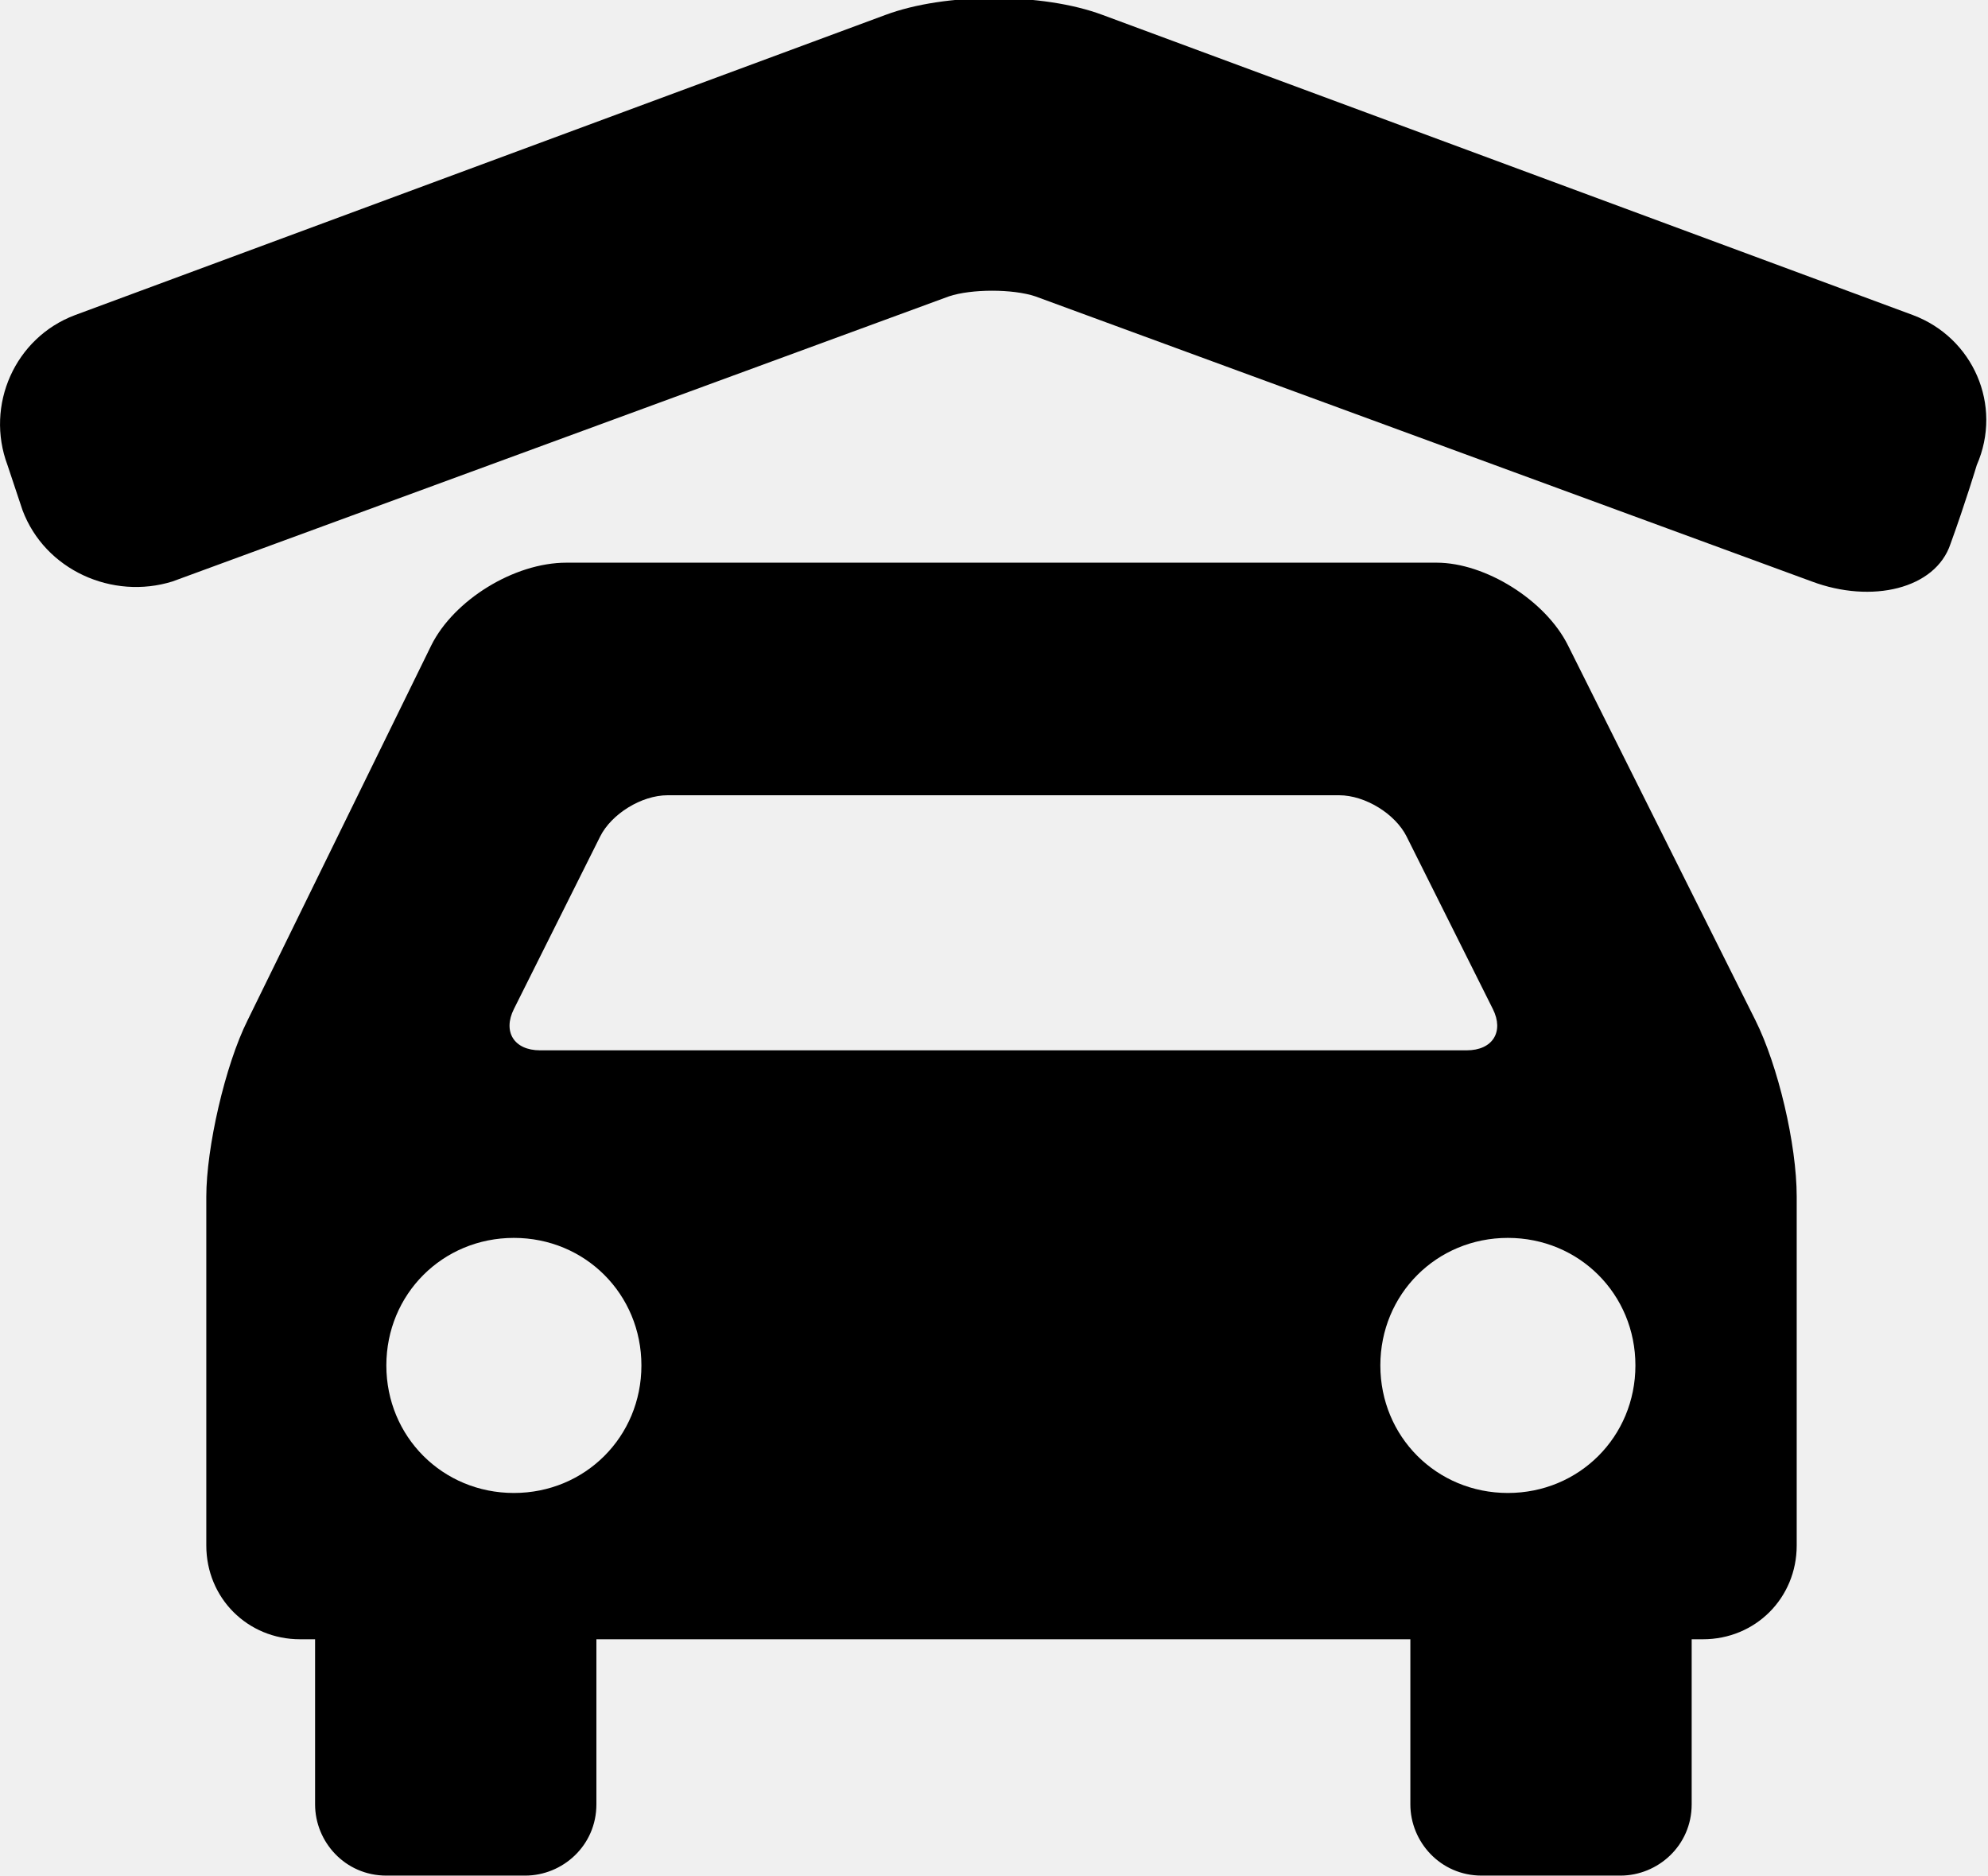
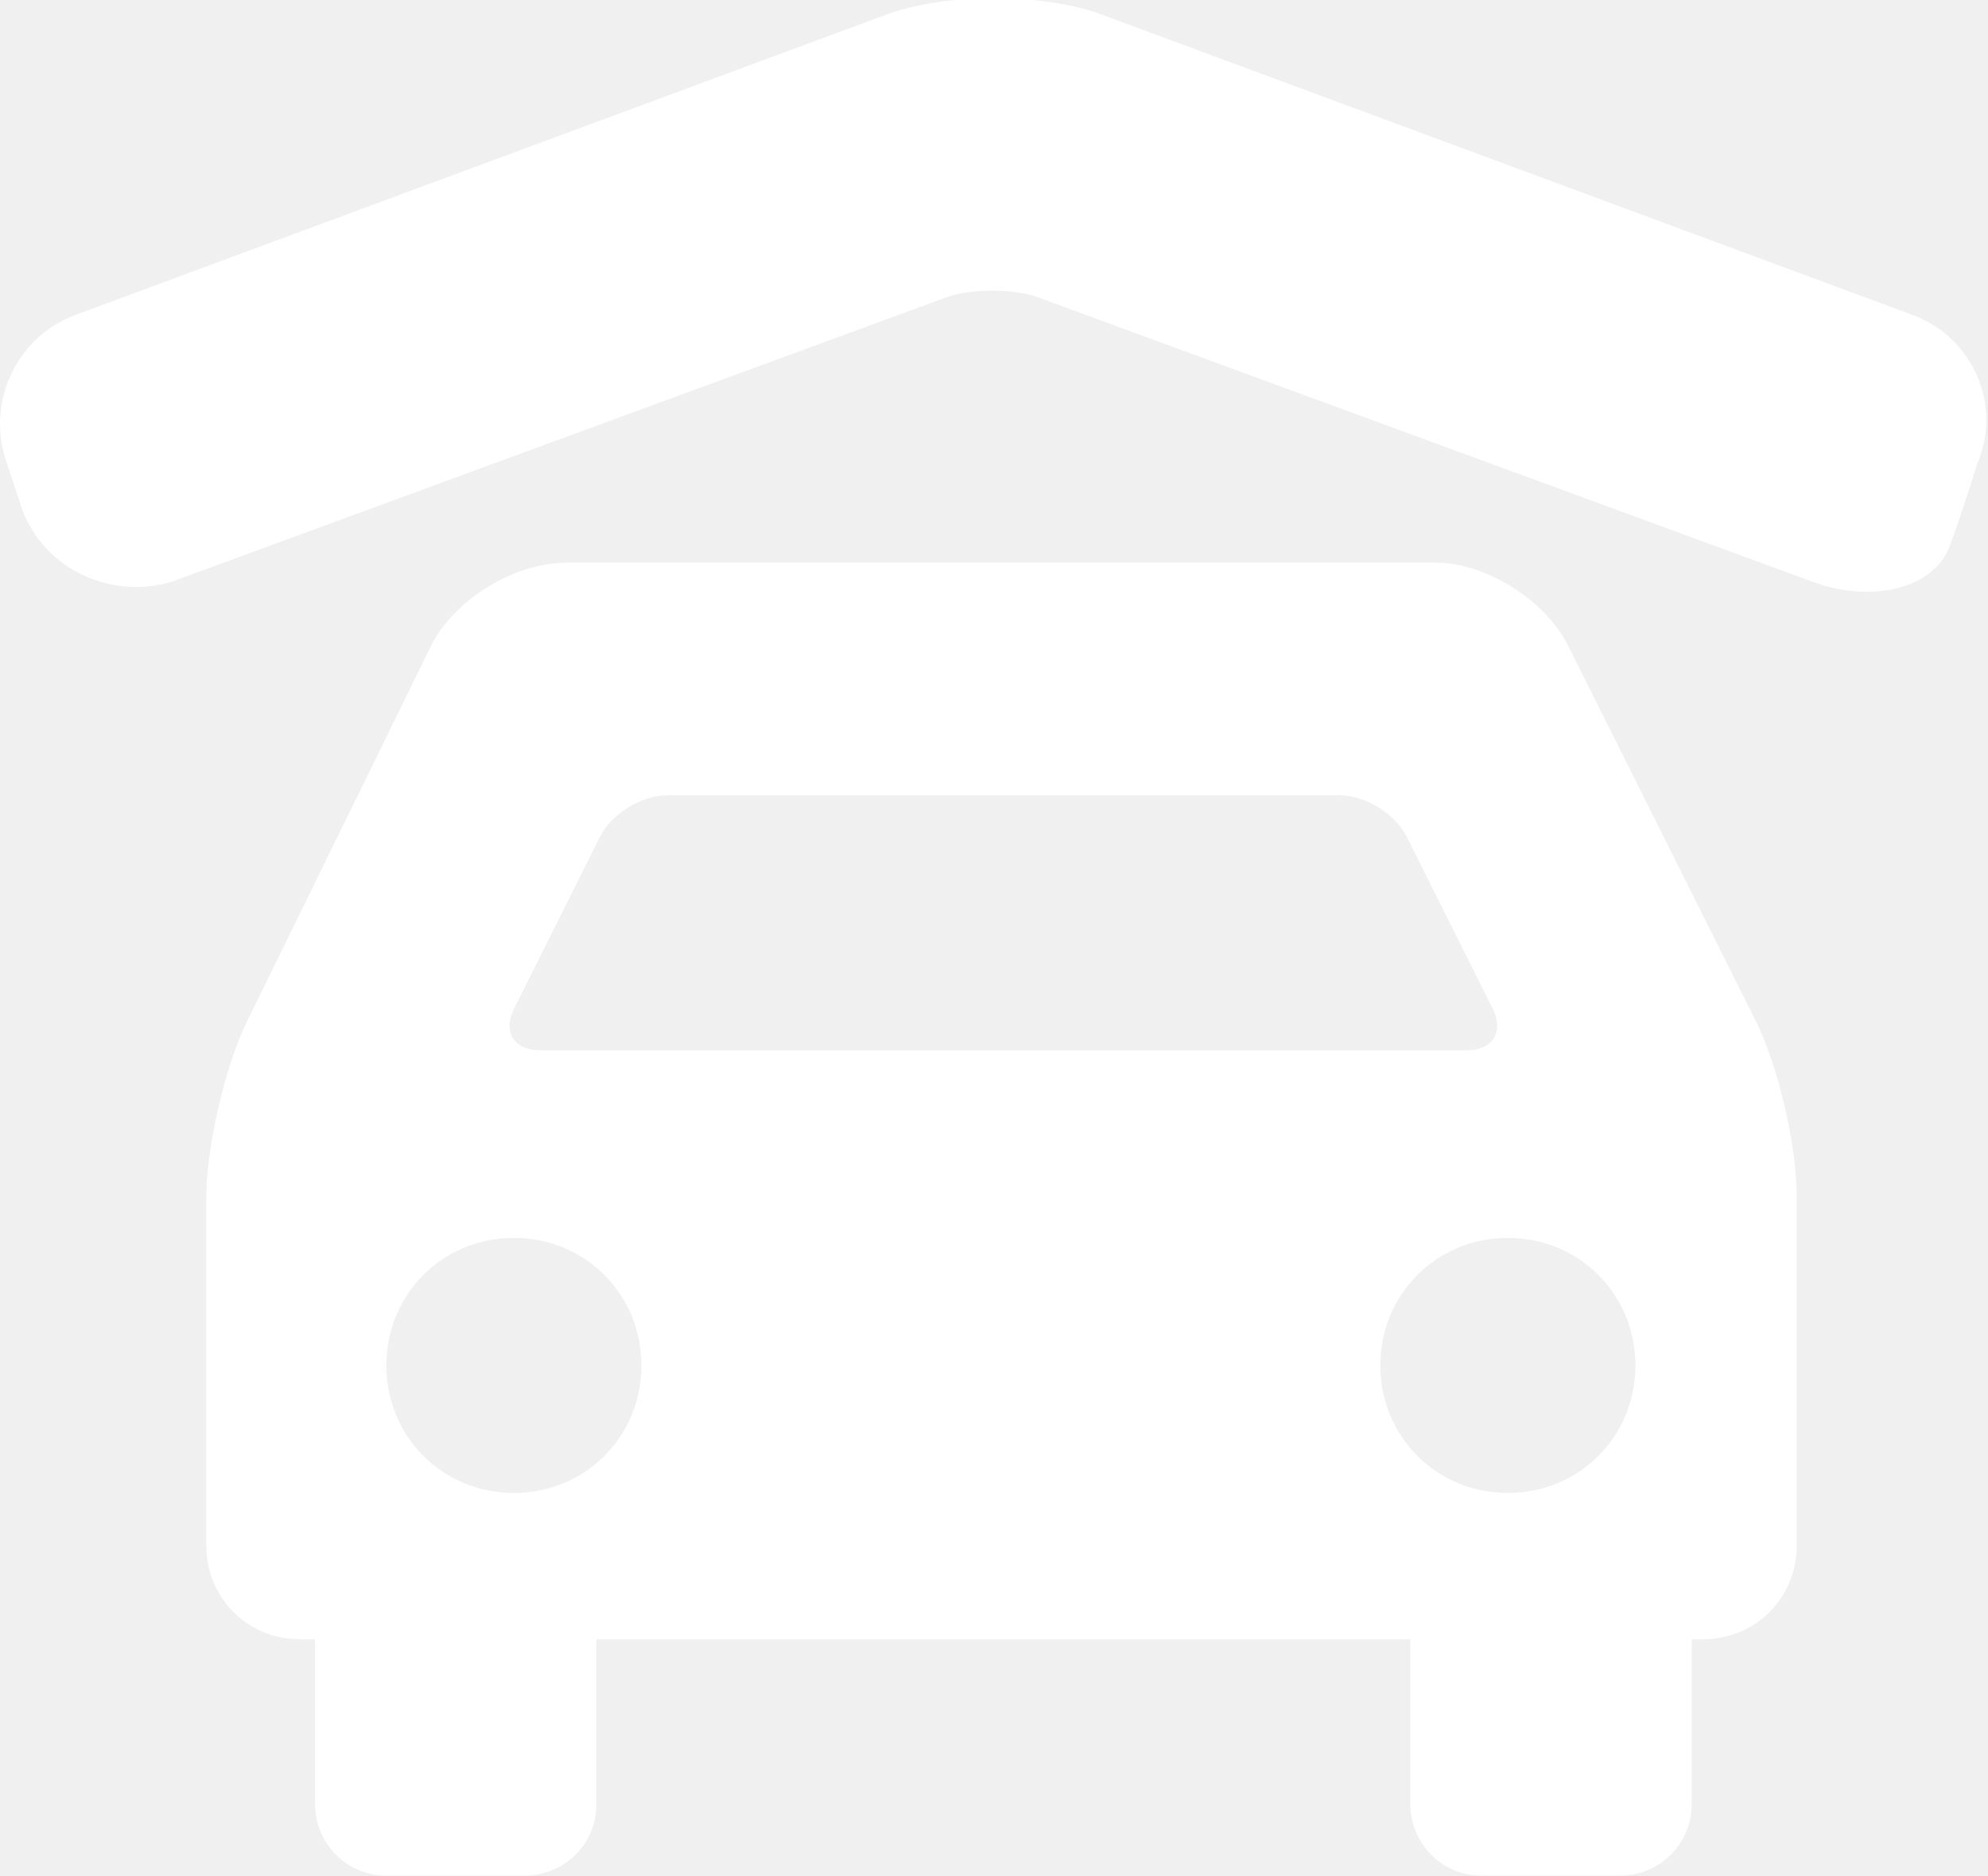
<svg xmlns="http://www.w3.org/2000/svg" viewBox="0 0 53 50" enable-background="new 0 0 53 50">
-   <path d="M41.8 17.2c-.6-1.2-2.2-2.2-3.5-2.2H15.1c-1.4 0-3 1-3.6 2.2l-4.9 10c-.6 1.2-1.1 3.4-1.1 4.7v9.3c0 1.4 1.1 2.5 2.5 2.5h.4v4.4c0 1 .8 1.9 1.9 1.9H14c1 0 1.9-.8 1.9-1.9v-4.4h21.7v4.4c0 1 .8 1.9 1.9 1.9h3.7c1 0 1.9-.8 1.9-1.9v-4.4h.3c1.4 0 2.5-1.1 2.5-2.5v-9.3c0-1.4-.5-3.5-1.1-4.7l-5-10zm-28.1 9.7l2.3-4.6c.3-.6 1.1-1.1 1.8-1.1h17.9c.7 0 1.5.5 1.8 1.1l2.3 4.6c.3.6 0 1.1-.7 1.1H14.4c-.7 0-1-.5-.7-1.1zm0 12.9c-1.9 0-3.4-1.5-3.4-3.4s1.5-3.4 3.4-3.4 3.4 1.5 3.4 3.4-1.5 3.4-3.4 3.4zm26.5 0c-1.9 0-3.4-1.5-3.4-3.4s1.5-3.4 3.4-3.4 3.4 1.5 3.4 3.4-1.5 3.4-3.4 3.4zM51 8.4L29.4.4c-1.6-.6-4.2-.6-5.8 0L2 8.4C.4 9-.4 10.8.2 12.4l.4 1.2c.6 1.6 2.4 2.4 4 1.9l20.7-7.6c.6-.2 1.7-.2 2.3 0l20.7 7.6c1.6.6 3.3.2 3.7-1 .4-1.1.7-2.1.7-2.1.7-1.6-.1-3.4-1.7-4z" />
+   <path fill="#fff" d="M41.8 17.2c-.6-1.2-2.2-2.2-3.5-2.2H15.1c-1.4 0-3 1-3.6 2.2l-4.9 10c-.6 1.2-1.1 3.4-1.1 4.7v9.3c0 1.4 1.1 2.5 2.5 2.5h.4v4.4c0 1 .8 1.9 1.9 1.9H14c1 0 1.9-.8 1.9-1.9v-4.4h21.7v4.4c0 1 .8 1.9 1.9 1.9h3.7c1 0 1.9-.8 1.9-1.9v-4.4h.3c1.4 0 2.5-1.1 2.5-2.5v-9.3c0-1.4-.5-3.5-1.1-4.7l-5-10zm-28.1 9.7l2.3-4.6c.3-.6 1.1-1.1 1.8-1.1h17.9c.7 0 1.5.5 1.8 1.1l2.3 4.6c.3.6 0 1.1-.7 1.1H14.4c-.7 0-1-.5-.7-1.1zm0 12.9c-1.9 0-3.4-1.5-3.4-3.4s1.5-3.4 3.4-3.4 3.4 1.5 3.4 3.4-1.5 3.4-3.4 3.4zm26.5 0c-1.9 0-3.4-1.5-3.4-3.4s1.5-3.4 3.4-3.4 3.4 1.5 3.4 3.4-1.5 3.4-3.4 3.4zM51 8.4L29.4.4c-1.6-.6-4.2-.6-5.8 0L2 8.4C.4 9-.4 10.8.2 12.4l.4 1.2c.6 1.6 2.4 2.4 4 1.9l20.7-7.6c.6-.2 1.7-.2 2.3 0l20.7 7.6c1.6.6 3.3.2 3.7-1 .4-1.1.7-2.1.7-2.1.7-1.6-.1-3.4-1.7-4z" />
</svg>
